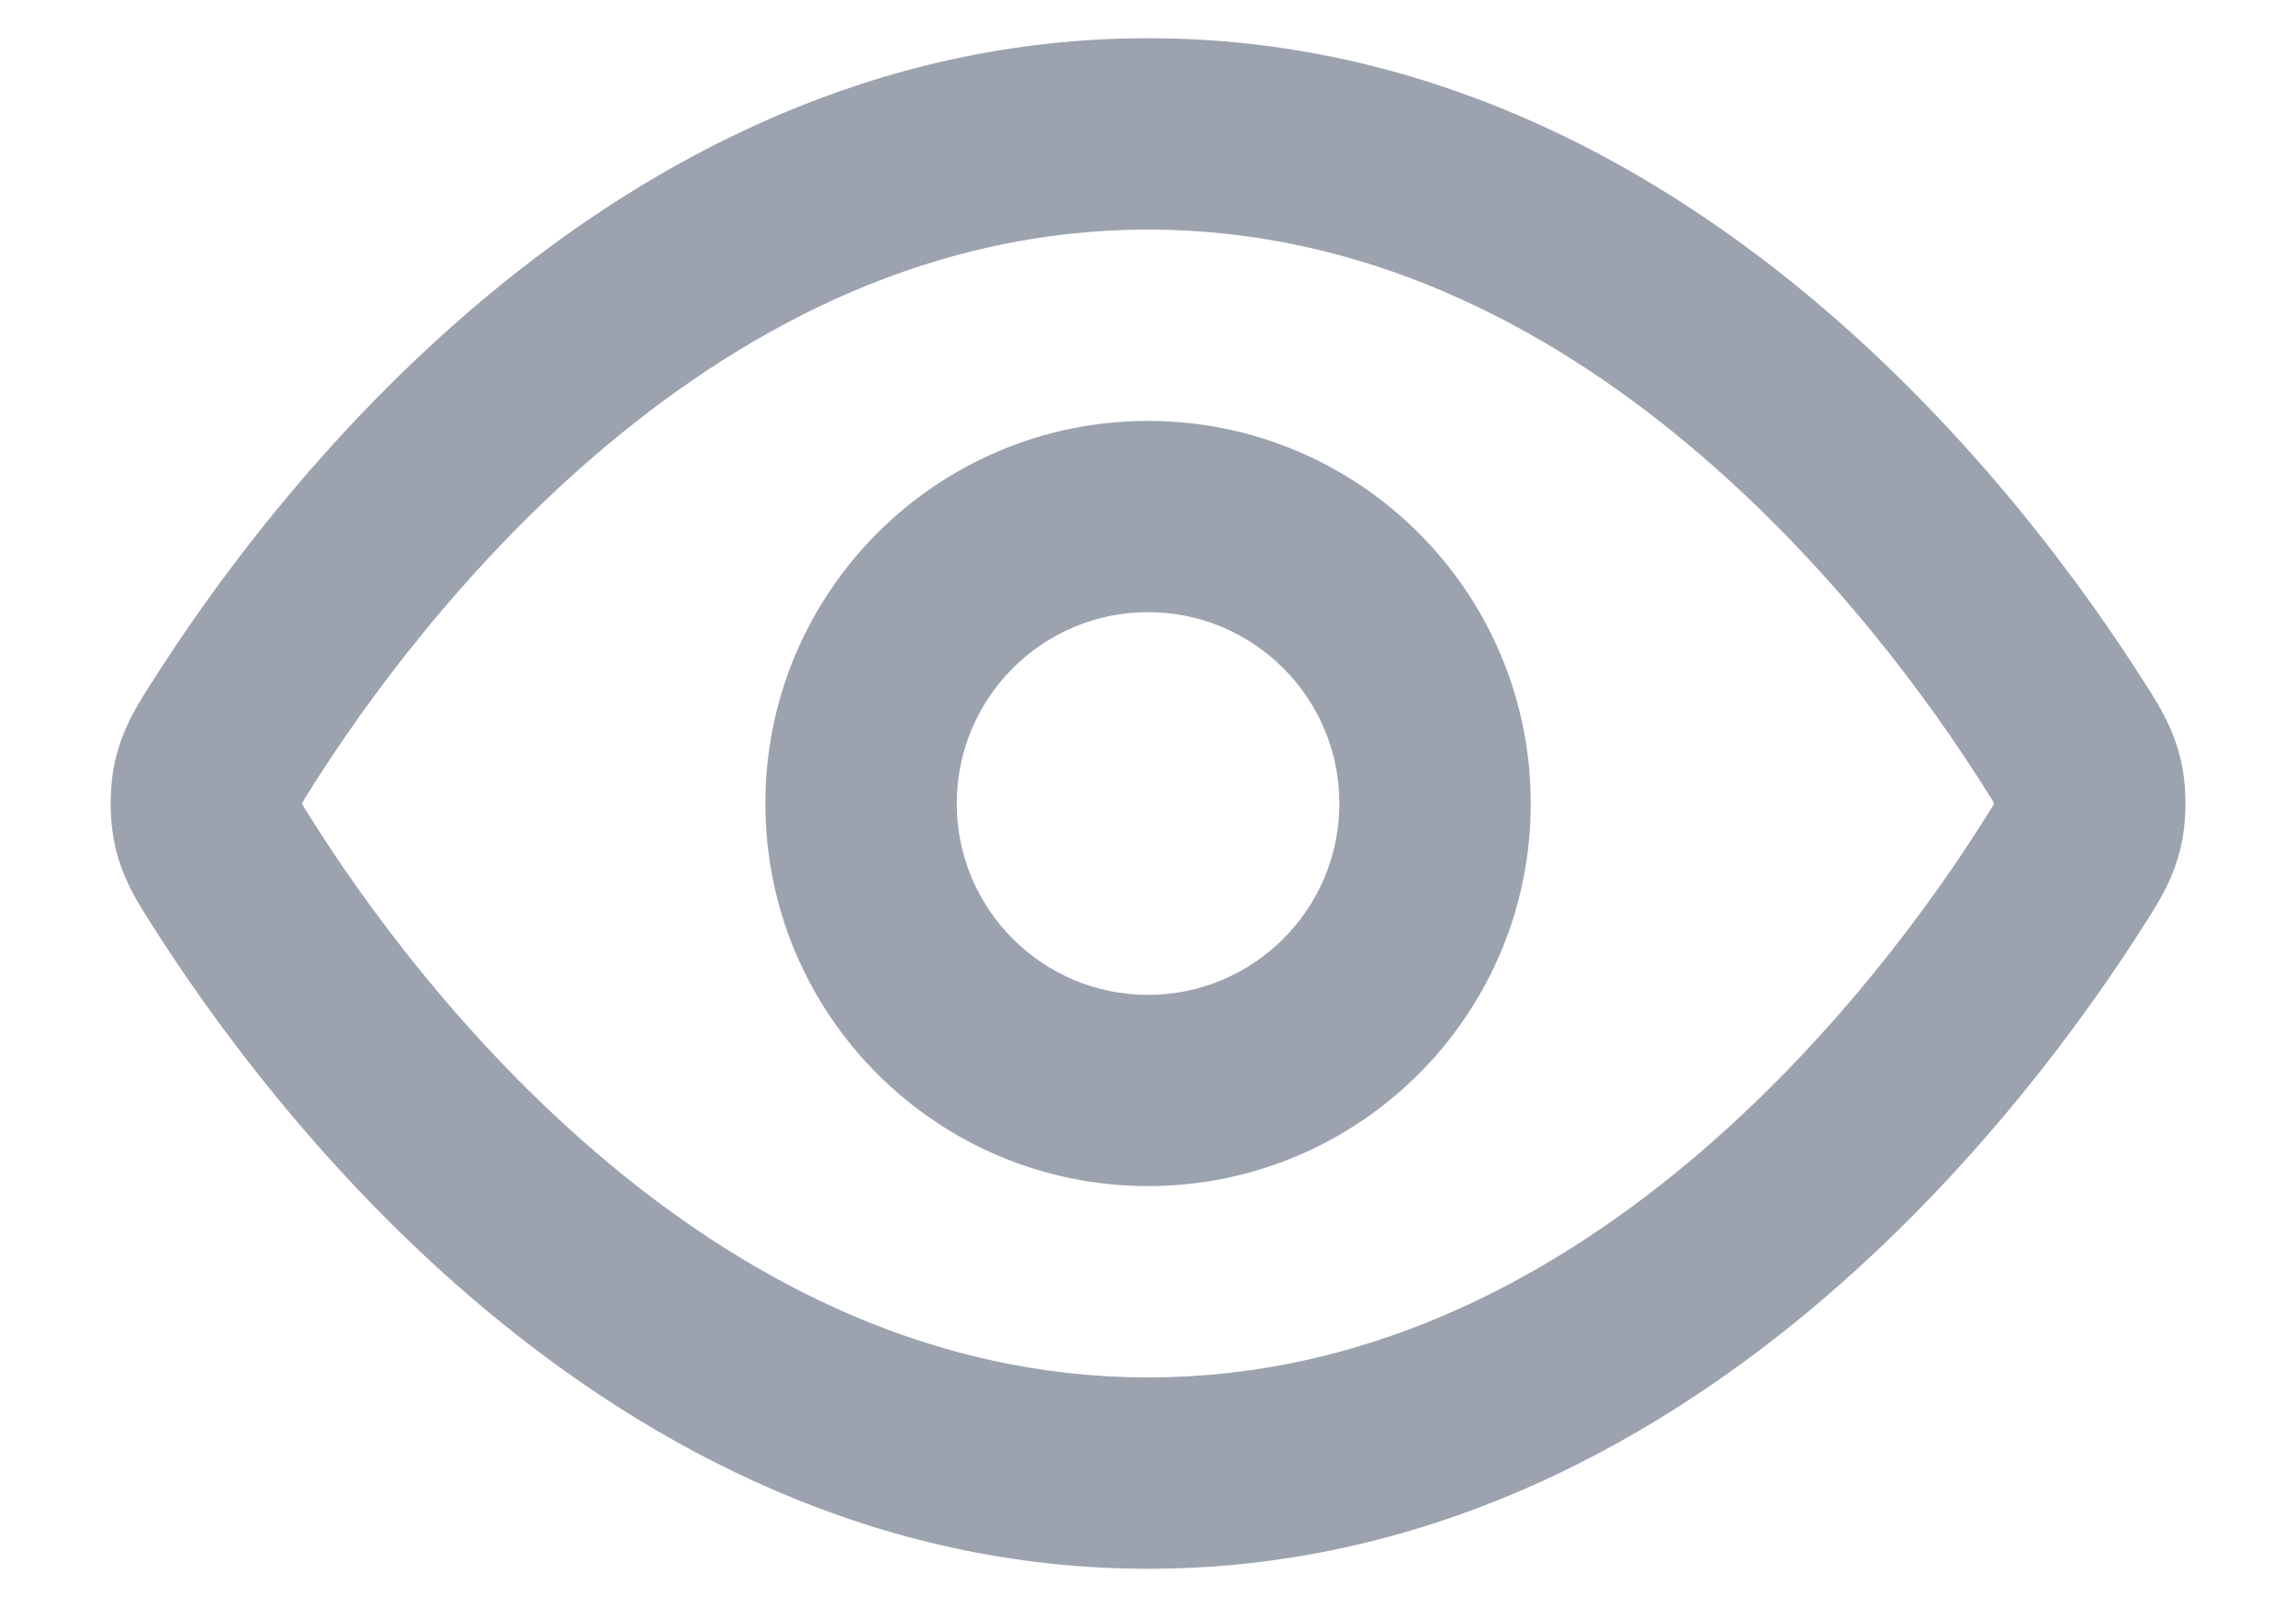
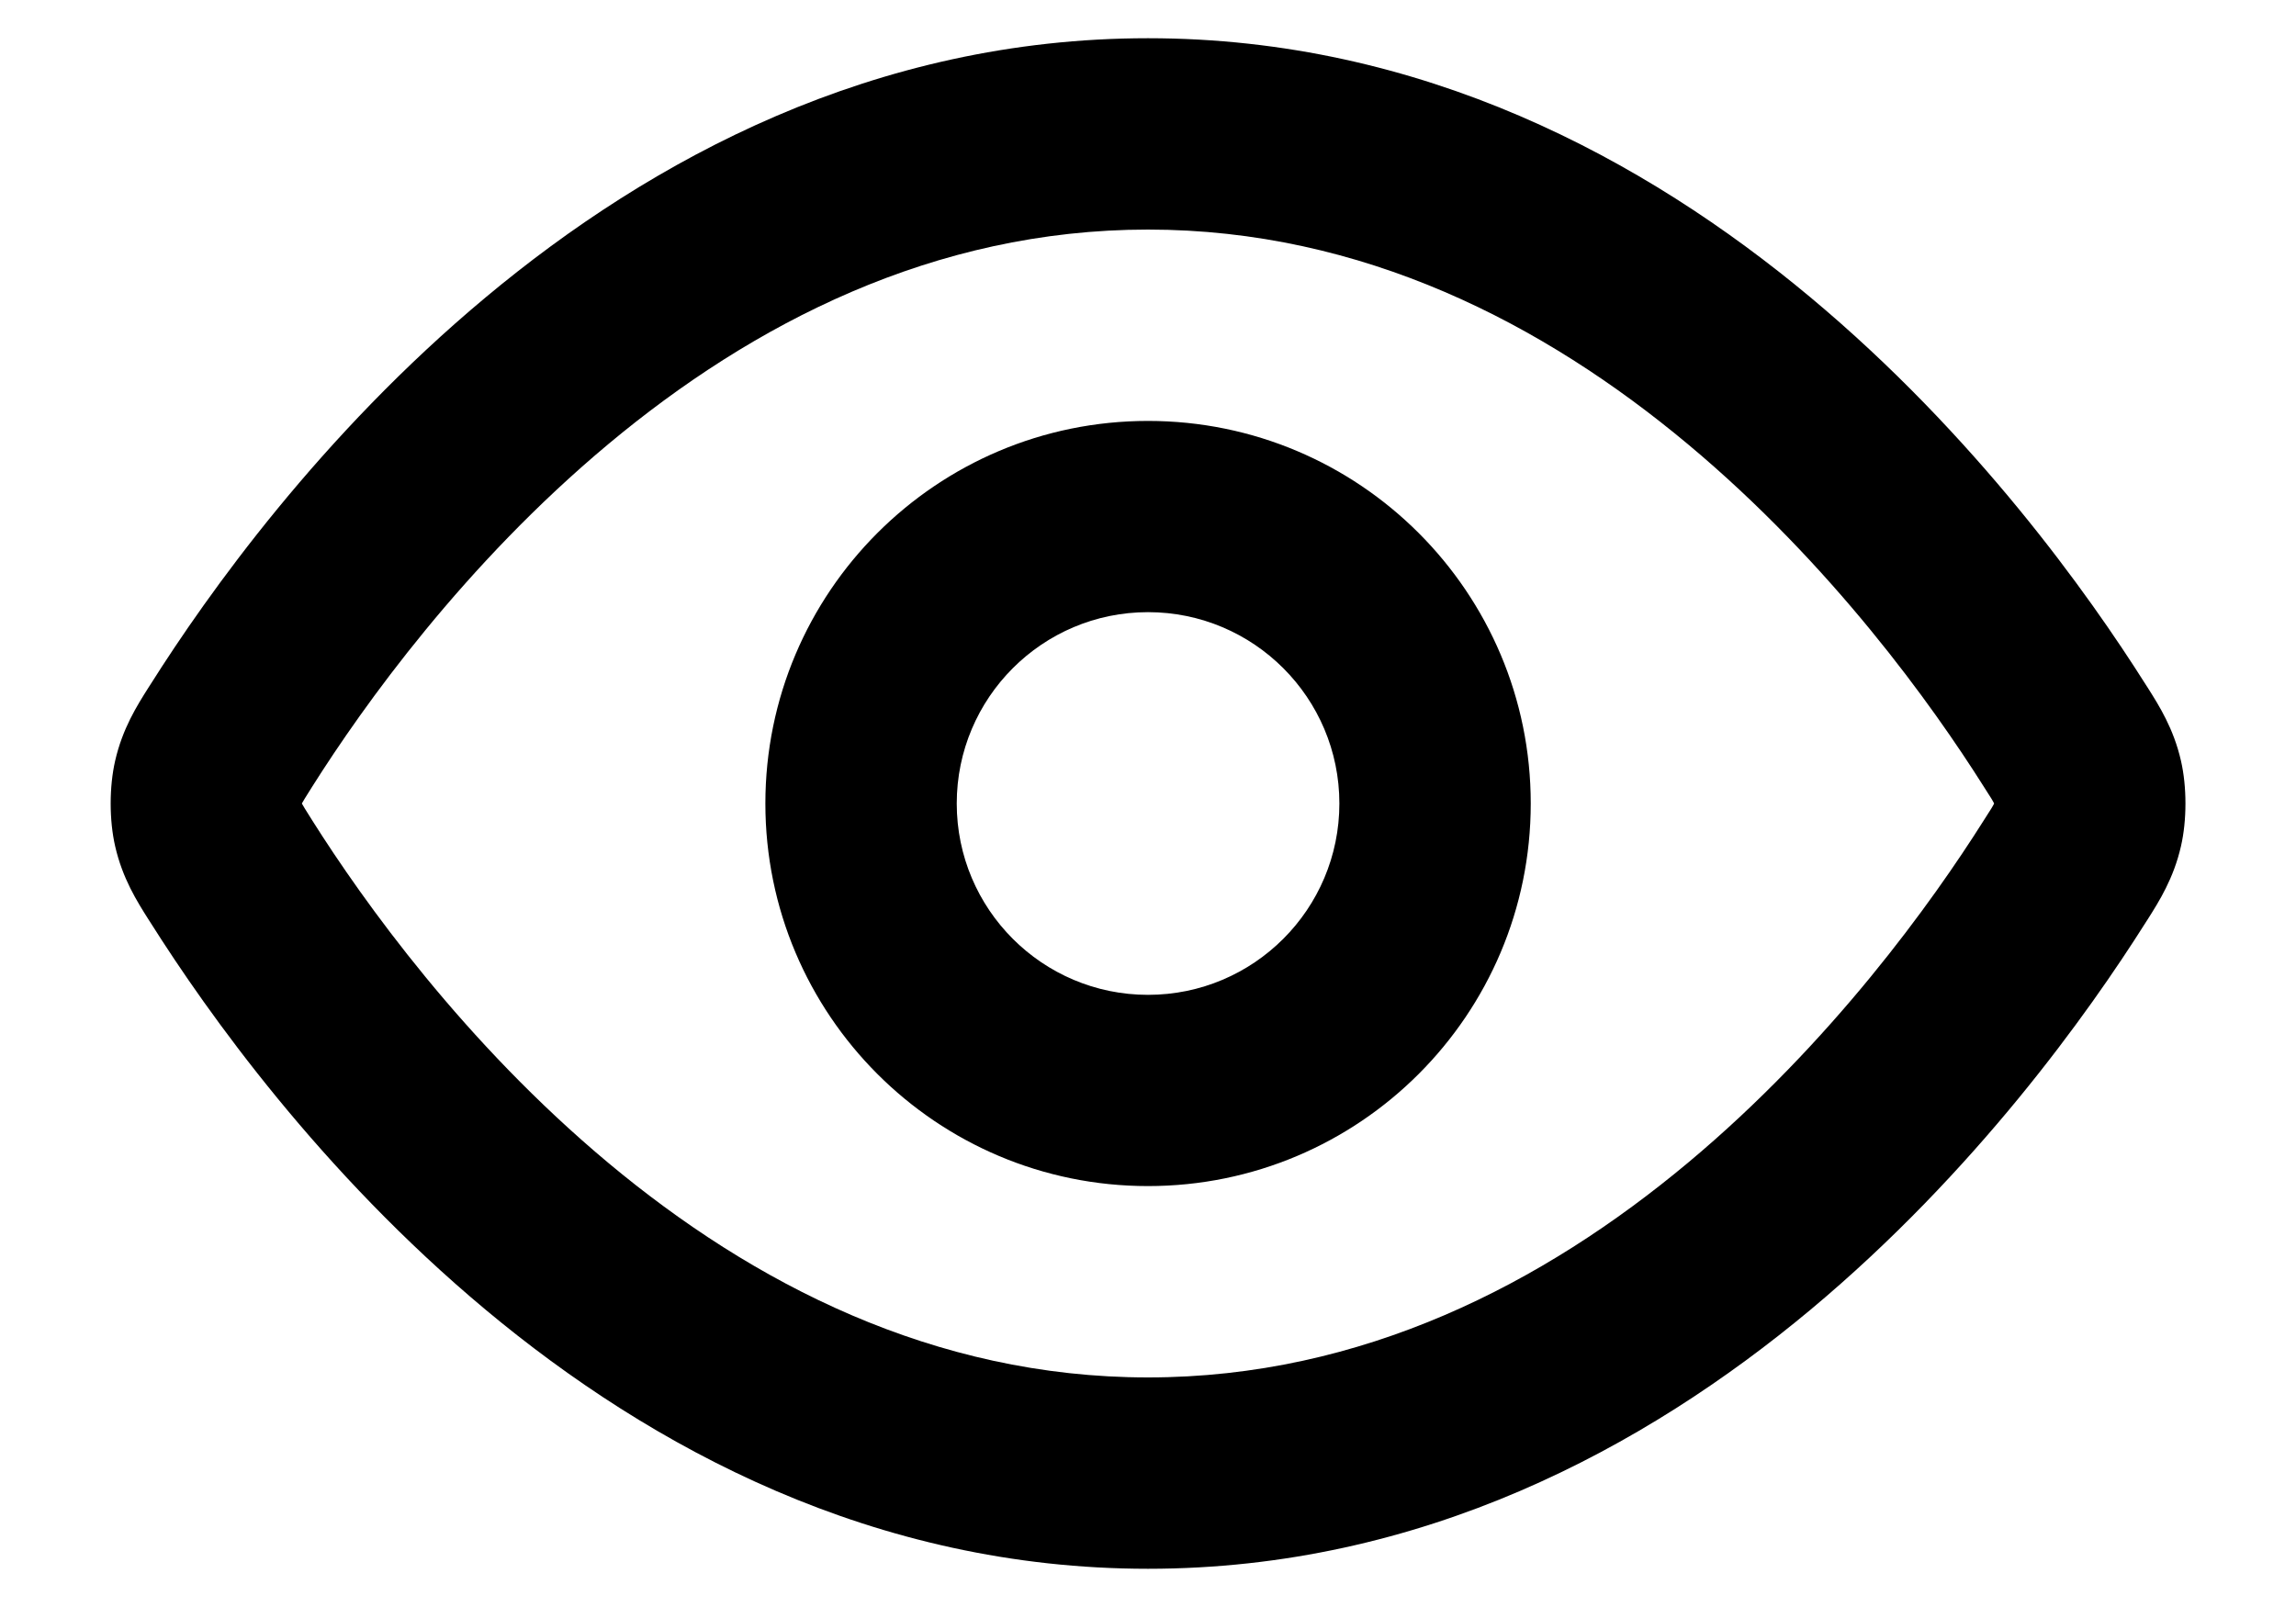
<svg xmlns="http://www.w3.org/2000/svg" viewBox="0 0 20 14" fill="black">
-   <path fill-rule="evenodd" clip-rule="evenodd" d="M5.299 3.869C4.044 4.917 3.165 6.148 2.721 6.851C2.692 6.897 2.671 6.93 2.654 6.958C2.643 6.977 2.635 6.99 2.63 6.999C2.63 6.999 2.63 7 2.63 7C2.63 7 2.63 7.001 2.63 7.001C2.635 7.01 2.643 7.023 2.654 7.042C2.671 7.07 2.692 7.103 2.721 7.149C3.165 7.852 4.044 9.083 5.299 10.131C6.552 11.177 8.131 12 10 12C11.87 12 13.449 11.177 14.702 10.131C15.957 9.083 16.835 7.852 17.279 7.149C17.309 7.103 17.329 7.07 17.347 7.042C17.358 7.023 17.366 7.01 17.37 7.001C17.37 7.001 17.37 7 17.37 7C17.37 7 17.37 6.999 17.37 6.999C17.366 6.99 17.358 6.977 17.347 6.958C17.329 6.93 17.309 6.897 17.279 6.851C16.835 6.148 15.957 4.917 14.702 3.869C13.449 2.823 11.87 2 10 2C8.131 2 6.552 2.823 5.299 3.869ZM4.231 2.59C5.672 1.387 7.616 0.333 10 0.333C12.385 0.333 14.329 1.387 15.77 2.59C17.208 3.79 18.195 5.179 18.689 5.961C18.695 5.971 18.702 5.982 18.709 5.992C18.807 6.147 18.934 6.347 18.998 6.628C19.05 6.854 19.05 7.146 18.998 7.372C18.934 7.653 18.807 7.853 18.709 8.008C18.702 8.018 18.695 8.029 18.689 8.039C18.195 8.821 17.208 10.21 15.77 11.411C14.329 12.613 12.385 13.667 10 13.667C7.616 13.667 5.672 12.613 4.231 11.411C2.792 10.21 1.806 8.821 1.312 8.039C1.306 8.029 1.299 8.018 1.292 8.008C1.194 7.853 1.067 7.653 1.003 7.372C0.951 7.146 0.951 6.854 1.003 6.628C1.067 6.347 1.194 6.147 1.292 5.992C1.299 5.982 1.306 5.971 1.312 5.961C1.806 5.179 2.792 3.79 4.231 2.59ZM10 5.333C9.08 5.333 8.334 6.08 8.334 7C8.334 7.92 9.08 8.667 10 8.667C10.921 8.667 11.667 7.92 11.667 7C11.667 6.08 10.921 5.333 10 5.333ZM6.667 7C6.667 5.159 8.159 3.667 10 3.667C11.841 3.667 13.334 5.159 13.334 7C13.334 8.841 11.841 10.333 10 10.333C8.159 10.333 6.667 8.841 6.667 7Z" fill="#9CA3AF" />
+   <path fill-rule="evenodd" clip-rule="evenodd" d="M5.299 3.869C4.044 4.917 3.165 6.148 2.721 6.851C2.692 6.897 2.671 6.93 2.654 6.958C2.643 6.977 2.635 6.99 2.63 6.999C2.63 6.999 2.63 7 2.63 7C2.63 7 2.63 7.001 2.63 7.001C2.635 7.01 2.643 7.023 2.654 7.042C2.671 7.07 2.692 7.103 2.721 7.149C3.165 7.852 4.044 9.083 5.299 10.131C6.552 11.177 8.131 12 10 12C11.87 12 13.449 11.177 14.702 10.131C15.957 9.083 16.835 7.852 17.279 7.149C17.309 7.103 17.329 7.07 17.347 7.042C17.358 7.023 17.366 7.01 17.37 7.001C17.37 7.001 17.37 7 17.37 7C17.37 7 17.37 6.999 17.37 6.999C17.366 6.99 17.358 6.977 17.347 6.958C17.329 6.93 17.309 6.897 17.279 6.851C16.835 6.148 15.957 4.917 14.702 3.869C13.449 2.823 11.87 2 10 2C8.131 2 6.552 2.823 5.299 3.869ZM4.231 2.59C5.672 1.387 7.616 0.333 10 0.333C12.385 0.333 14.329 1.387 15.77 2.59C17.208 3.79 18.195 5.179 18.689 5.961C18.695 5.971 18.702 5.982 18.709 5.992C18.807 6.147 18.934 6.347 18.998 6.628C19.05 6.854 19.05 7.146 18.998 7.372C18.934 7.653 18.807 7.853 18.709 8.008C18.702 8.018 18.695 8.029 18.689 8.039C18.195 8.821 17.208 10.21 15.77 11.411C14.329 12.613 12.385 13.667 10 13.667C7.616 13.667 5.672 12.613 4.231 11.411C2.792 10.21 1.806 8.821 1.312 8.039C1.306 8.029 1.299 8.018 1.292 8.008C1.194 7.853 1.067 7.653 1.003 7.372C0.951 7.146 0.951 6.854 1.003 6.628C1.067 6.347 1.194 6.147 1.292 5.992C1.299 5.982 1.306 5.971 1.312 5.961C1.806 5.179 2.792 3.79 4.231 2.59ZM10 5.333C9.08 5.333 8.334 6.08 8.334 7C8.334 7.92 9.08 8.667 10 8.667C10.921 8.667 11.667 7.92 11.667 7C11.667 6.08 10.921 5.333 10 5.333ZM6.667 7C6.667 5.159 8.159 3.667 10 3.667C11.841 3.667 13.334 5.159 13.334 7C13.334 8.841 11.841 10.333 10 10.333C8.159 10.333 6.667 8.841 6.667 7Z" />
</svg>
